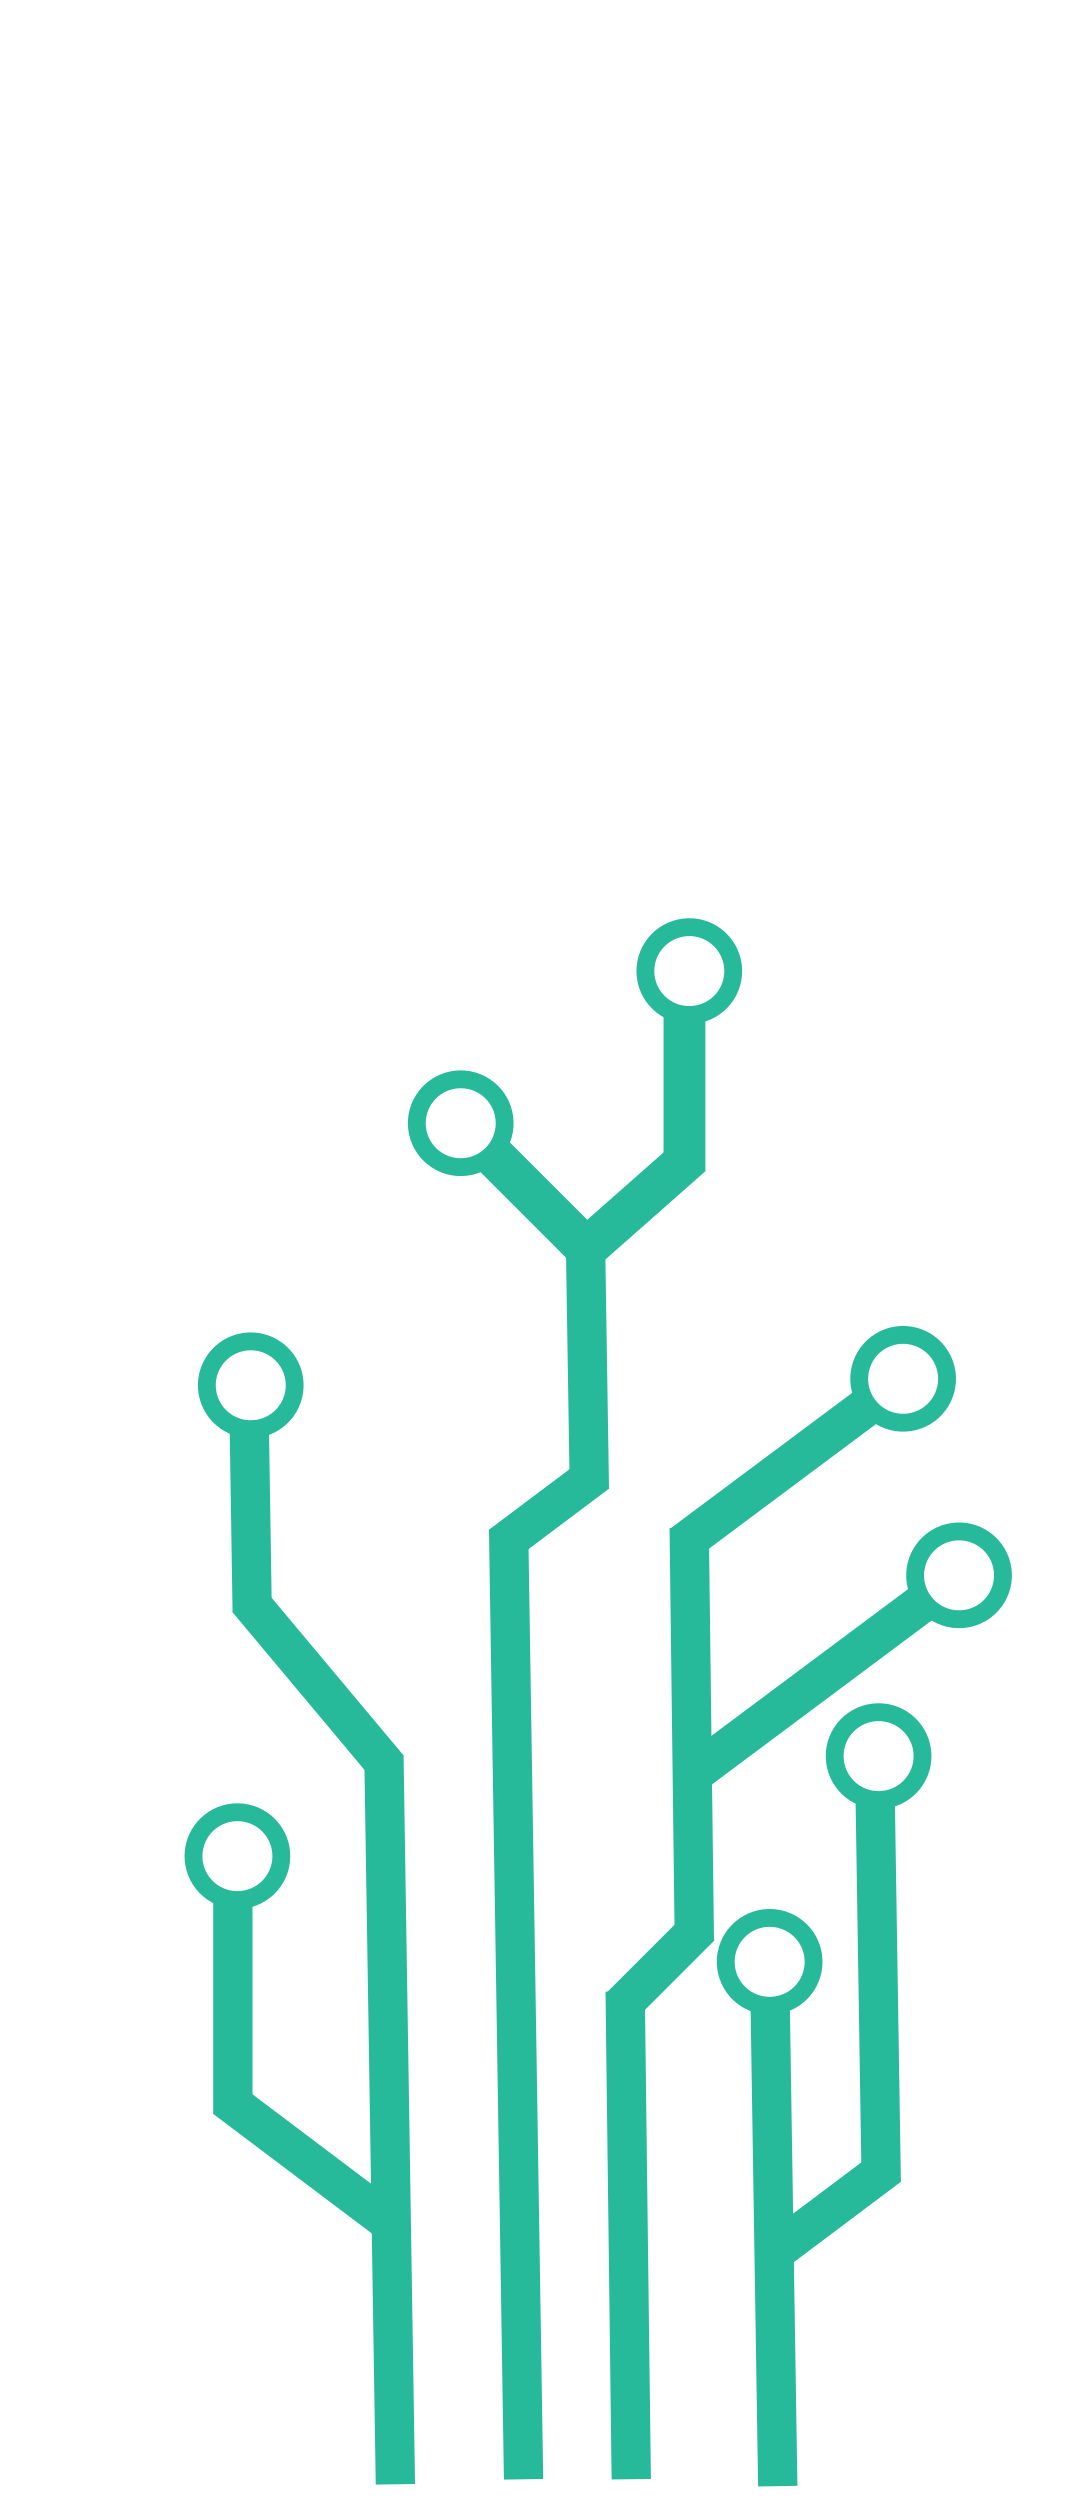
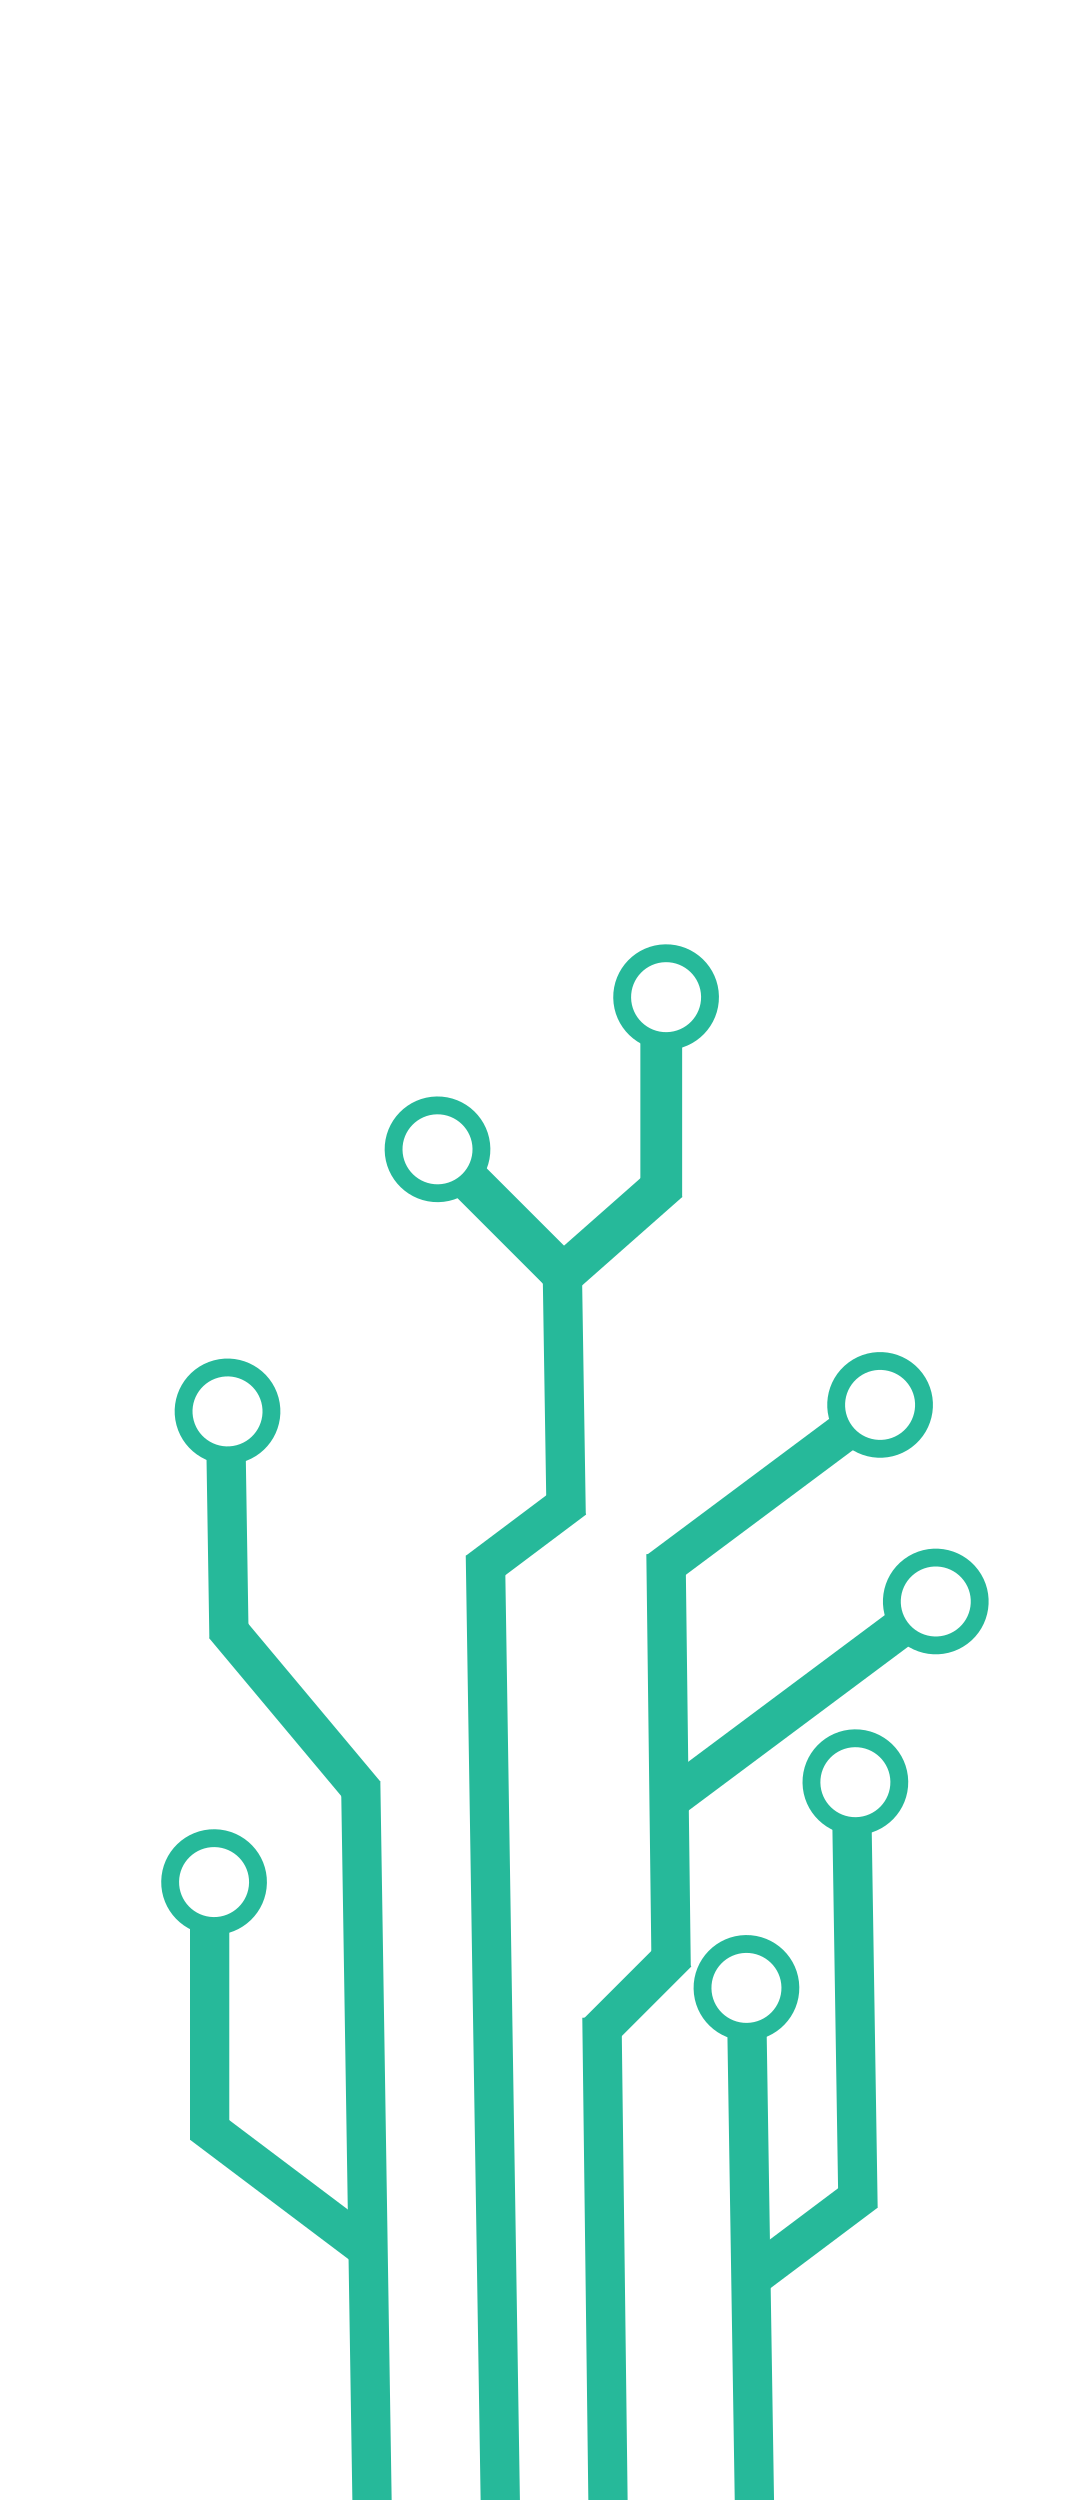
<svg xmlns="http://www.w3.org/2000/svg" version="1.1" id="Layer_1" x="0px" y="0px" viewBox="0 0 300 700" style="enable-background:new 0 0 300 700;" xml:space="preserve">
  <style type="text/css">
	.st0{fill:#26B99A;}
	.st1{fill:none;stroke:#26B99A;stroke-width:5;stroke-miterlimit:10;}
</style>
-   <rect x="139" y="428.2" transform="matrix(0.9999 -1.574447e-002 1.574447e-002 0.9999 -8.818 2.3441)" class="st0" width="11" height="266" />
-   <rect x="148.2" y="405.6" transform="matrix(-0.6005 -0.7997 0.7997 -0.6005 -91.8379 799.1799)" class="st0" width="11" height="33.9" />
-   <rect x="159" y="351.1" transform="matrix(0.9999 -1.574447e-002 1.574447e-002 0.9999 -6.0249 2.6375)" class="st0" width="11" height="65.7" />
-   <ellipse transform="matrix(0.9999 -1.574447e-002 1.574447e-002 0.9999 -4.2572 3.0726)" class="st1" cx="193" cy="271.9" rx="12.3" ry="12.3" />
-   <ellipse transform="matrix(0.9658 -0.2592 0.2592 0.9658 -98.1292 31.4392)" class="st1" cx="70.2" cy="387.9" rx="12.3" ry="12.3" />
-   <rect x="170.4" y="557.6" transform="matrix(0.9999 -1.251785e-002 1.251785e-002 0.9999 -7.8209 2.2515)" class="st0" width="11" height="136.6" />
-   <rect x="221" y="431" transform="matrix(0.598 0.8015 -0.8015 0.598 469.7464 8.4306)" class="st0" width="11" height="83" />
-   <ellipse transform="matrix(0.8015 -0.598 0.598 0.8015 -210.4464 248.1173)" class="st1" cx="268.5" cy="441.1" rx="12.3" ry="12.3" />
-   <rect x="211.2" y="559.6" transform="matrix(-0.9999 1.574447e-002 -1.574447e-002 -0.9999 443.2619 1252.258)" class="st0" width="11" height="136.5" />
-   <rect x="227.3" y="598.4" transform="matrix(-0.6005 -0.7996 0.7996 -0.6005 -122.0056 1176.222)" class="st0" width="11" height="40.3" />
-   <rect x="81.4" y="575.6" transform="matrix(0.6019 -0.7986 0.7986 0.6019 -448.9629 310.4583)" class="st0" width="11" height="59.7" />
-   <rect x="59.7" y="531.9" class="st0" width="11" height="60" />
-   <ellipse transform="matrix(1.741696e-002 -0.9998 0.9998 1.741696e-002 -454.2819 577.1558)" class="st1" cx="66.5" cy="519.7" rx="12.3" ry="12.3" />
-   <rect x="240.4" y="504" transform="matrix(-0.9999 1.574447e-002 -1.574447e-002 -0.9999 500.557 1111.083)" class="st0" width="11" height="107" />
-   <ellipse transform="matrix(0.9999 -1.574447e-002 1.574447e-002 0.9999 -7.7108 3.9345)" class="st1" cx="246" cy="491.7" rx="12.3" ry="12.3" />
-   <ellipse transform="matrix(0.9999 -1.574447e-002 1.574447e-002 0.9999 -8.6216 3.4605)" class="st1" cx="215.5" cy="549.3" rx="12.3" ry="12.3" />
-   <rect x="103.6" y="491.6" transform="matrix(0.9999 -1.574447e-002 1.574447e-002 0.9999 -9.3314 1.7908)" class="st0" width="11" height="204" />
-   <rect x="64.7" y="398.7" transform="matrix(0.9999 -1.574447e-002 1.574447e-002 0.9999 -6.6822 1.1574)" class="st0" width="11" height="52.5" />
-   <rect x="146.4" y="315" transform="matrix(0.7071 -0.7071 0.7071 0.7071 -194.1941 206.5043)" class="st0" width="11.7" height="45.3" />
-   <rect x="170.9" y="315.8" transform="matrix(0.6617 0.7497 -0.7497 0.6617 313.5119 -17.9799)" class="st0" width="11.7" height="45.3" />
-   <rect x="185.8" y="282.6" class="st0" width="11.7" height="45.3" />
-   <ellipse transform="matrix(0.9999 -1.574447e-002 1.574447e-002 0.9999 -4.9349 2.0694)" class="st1" cx="129" cy="314.5" rx="12.3" ry="12.3" />
-   <rect x="188.2" y="427.8" transform="matrix(0.9999 -1.251785e-002 1.251785e-002 0.9999 -6.0642 2.4629)" class="st0" width="11" height="115.6" />
-   <rect x="212.3" y="378.8" transform="matrix(0.598 0.8015 -0.8015 0.598 418.0479 -8.7729)" class="st0" width="11" height="67.1" />
-   <ellipse transform="matrix(0.8015 -0.598 0.598 0.8015 -180.7113 227.8412)" class="st1" cx="252.9" cy="386.1" rx="12.3" ry="12.3" />
-   <rect x="179.5" y="534.8" transform="matrix(0.7071 0.7071 -0.7071 0.7071 443.5226 30.4285)" class="st0" width="11" height="31.6" />
-   <rect x="83.5" y="440.6" transform="matrix(0.7669 -0.6418 0.6418 0.7669 -281.8109 167)" class="st0" width="11" height="61.7" />
+   <rect x="132.5" y="435.5" transform="matrix(0.9999 -1.574409e-002 1.574409e-002 0.9999 -8.9334 2.2432)" class="st0" width="11" height="266" />
+   <rect x="130.3" y="424.3" transform="matrix(0.7997 -0.6005 0.6005 0.7997 -228.5796 174.5475)" class="st0" width="33.9" height="11" />
+   <rect x="152.5" y="358.4" transform="matrix(0.9999 -1.574409e-002 1.574409e-002 0.9999 -6.1402 2.5361)" class="st0" width="11" height="65.7" />
+   <ellipse transform="matrix(0.9999 -1.574409e-002 1.574409e-002 0.9999 -4.3725 2.971)" class="st1" cx="186.5" cy="279.2" rx="12.3" ry="12.3" />
+   <ellipse transform="matrix(0.9658 -0.2592 0.2592 0.9658 -100.2514 30.0209)" class="st1" cx="63.7" cy="395.2" rx="12.3" ry="12.3" />
+   <rect x="163.9" y="564.9" transform="matrix(0.9999 -1.251812e-002 1.251812e-002 0.9999 -7.9129 2.1701)" class="st0" width="11" height="136.6" />
+   <rect x="178.5" y="474.3" transform="matrix(0.8015 -0.598 0.598 0.8015 -243.2595 226.7945)" class="st0" width="83" height="11" />
+   <ellipse transform="matrix(0.8015 -0.598 0.598 0.8015 -216.1179 245.7012)" class="st1" cx="262" cy="448.4" rx="12.3" ry="12.3" />
+   <rect x="204.7" y="566.9" transform="matrix(0.9999 -1.574409e-002 1.574409e-002 0.9999 -9.9741 3.3881)" class="st0" width="11" height="136.5" />
+   <rect x="206.1" y="620.4" transform="matrix(0.7996 -0.6005 0.6005 0.7996 -330.5289 261.3153)" class="st0" width="40.3" height="11" />
+   <rect x="74.9" y="582.9" transform="matrix(0.6019 -0.7986 0.7986 0.6019 -457.3547 308.121)" class="st0" width="11" height="59.7" />
+   <rect x="53.2" y="539.2" class="st0" width="11" height="60" />
+   <ellipse transform="matrix(1.741780e-002 -0.9998 0.9998 1.741780e-002 -468.0001 577.7922)" class="st1" cx="60" cy="527" rx="12.3" ry="12.3" />
+   <rect x="233.9" y="511.3" transform="matrix(0.9999 -1.574409e-002 1.574409e-002 0.9999 -8.8626 3.8392)" class="st0" width="11" height="107" />
+   <ellipse transform="matrix(0.9999 -1.574409e-002 1.574409e-002 0.9999 -7.8266 3.8327)" class="st1" cx="239.5" cy="499" rx="12.3" ry="12.3" />
+   <ellipse transform="matrix(0.9999 -1.574409e-002 1.574409e-002 0.9999 -8.7373 3.3596)" class="st1" cx="209" cy="556.6" rx="12.3" ry="12.3" />
+   <rect x="97.1" y="498.9" transform="matrix(0.9999 -1.574409e-002 1.574409e-002 0.9999 -9.4479 1.6899)" class="st0" width="11" height="204" />
+   <rect x="58.2" y="406" transform="matrix(0.9999 -1.574409e-002 1.574409e-002 0.9999 -6.7974 1.0565)" class="st0" width="11" height="52.5" />
+   <rect x="139.9" y="322.2" transform="matrix(0.7071 -0.7071 0.7071 0.7071 -201.1938 204.0509)" class="st0" width="11.7" height="45.3" />
+   <rect x="147.6" y="339.9" transform="matrix(0.7497 -0.6617 0.6617 0.7497 -186.2049 199.1807)" class="st0" width="45.3" height="11.7" />
+   <rect x="179.3" y="289.9" class="st0" width="11.7" height="45.3" />
+   <ellipse transform="matrix(0.9999 -1.574409e-002 1.574409e-002 0.9999 -5.0512 1.9686)" class="st1" cx="122.5" cy="321.8" rx="12.3" ry="12.3" />
+   <rect x="181.7" y="435.1" transform="matrix(0.9999 -1.251812e-002 1.251812e-002 0.9999 -6.1552 2.382)" class="st0" width="11" height="115.6" />
+   <rect x="177.7" y="414.2" transform="matrix(0.8015 -0.598 0.598 0.8015 -209.0173 209.6582)" class="st0" width="67.1" height="11" />
+   <ellipse transform="matrix(0.8015 -0.598 0.598 0.8015 -186.3184 225.414)" class="st1" cx="246.4" cy="393.4" rx="12.3" ry="12.3" />
+   <rect x="162.7" y="552.4" transform="matrix(0.7071 -0.7071 0.7071 0.7071 -342.182 289.6165)" class="st0" width="31.6" height="11" />
+   <rect x="77" y="447.9" transform="matrix(0.7669 -0.6418 0.6418 0.7669 -288.0005 164.5582)" class="st0" width="11" height="61.7" />
</svg>
